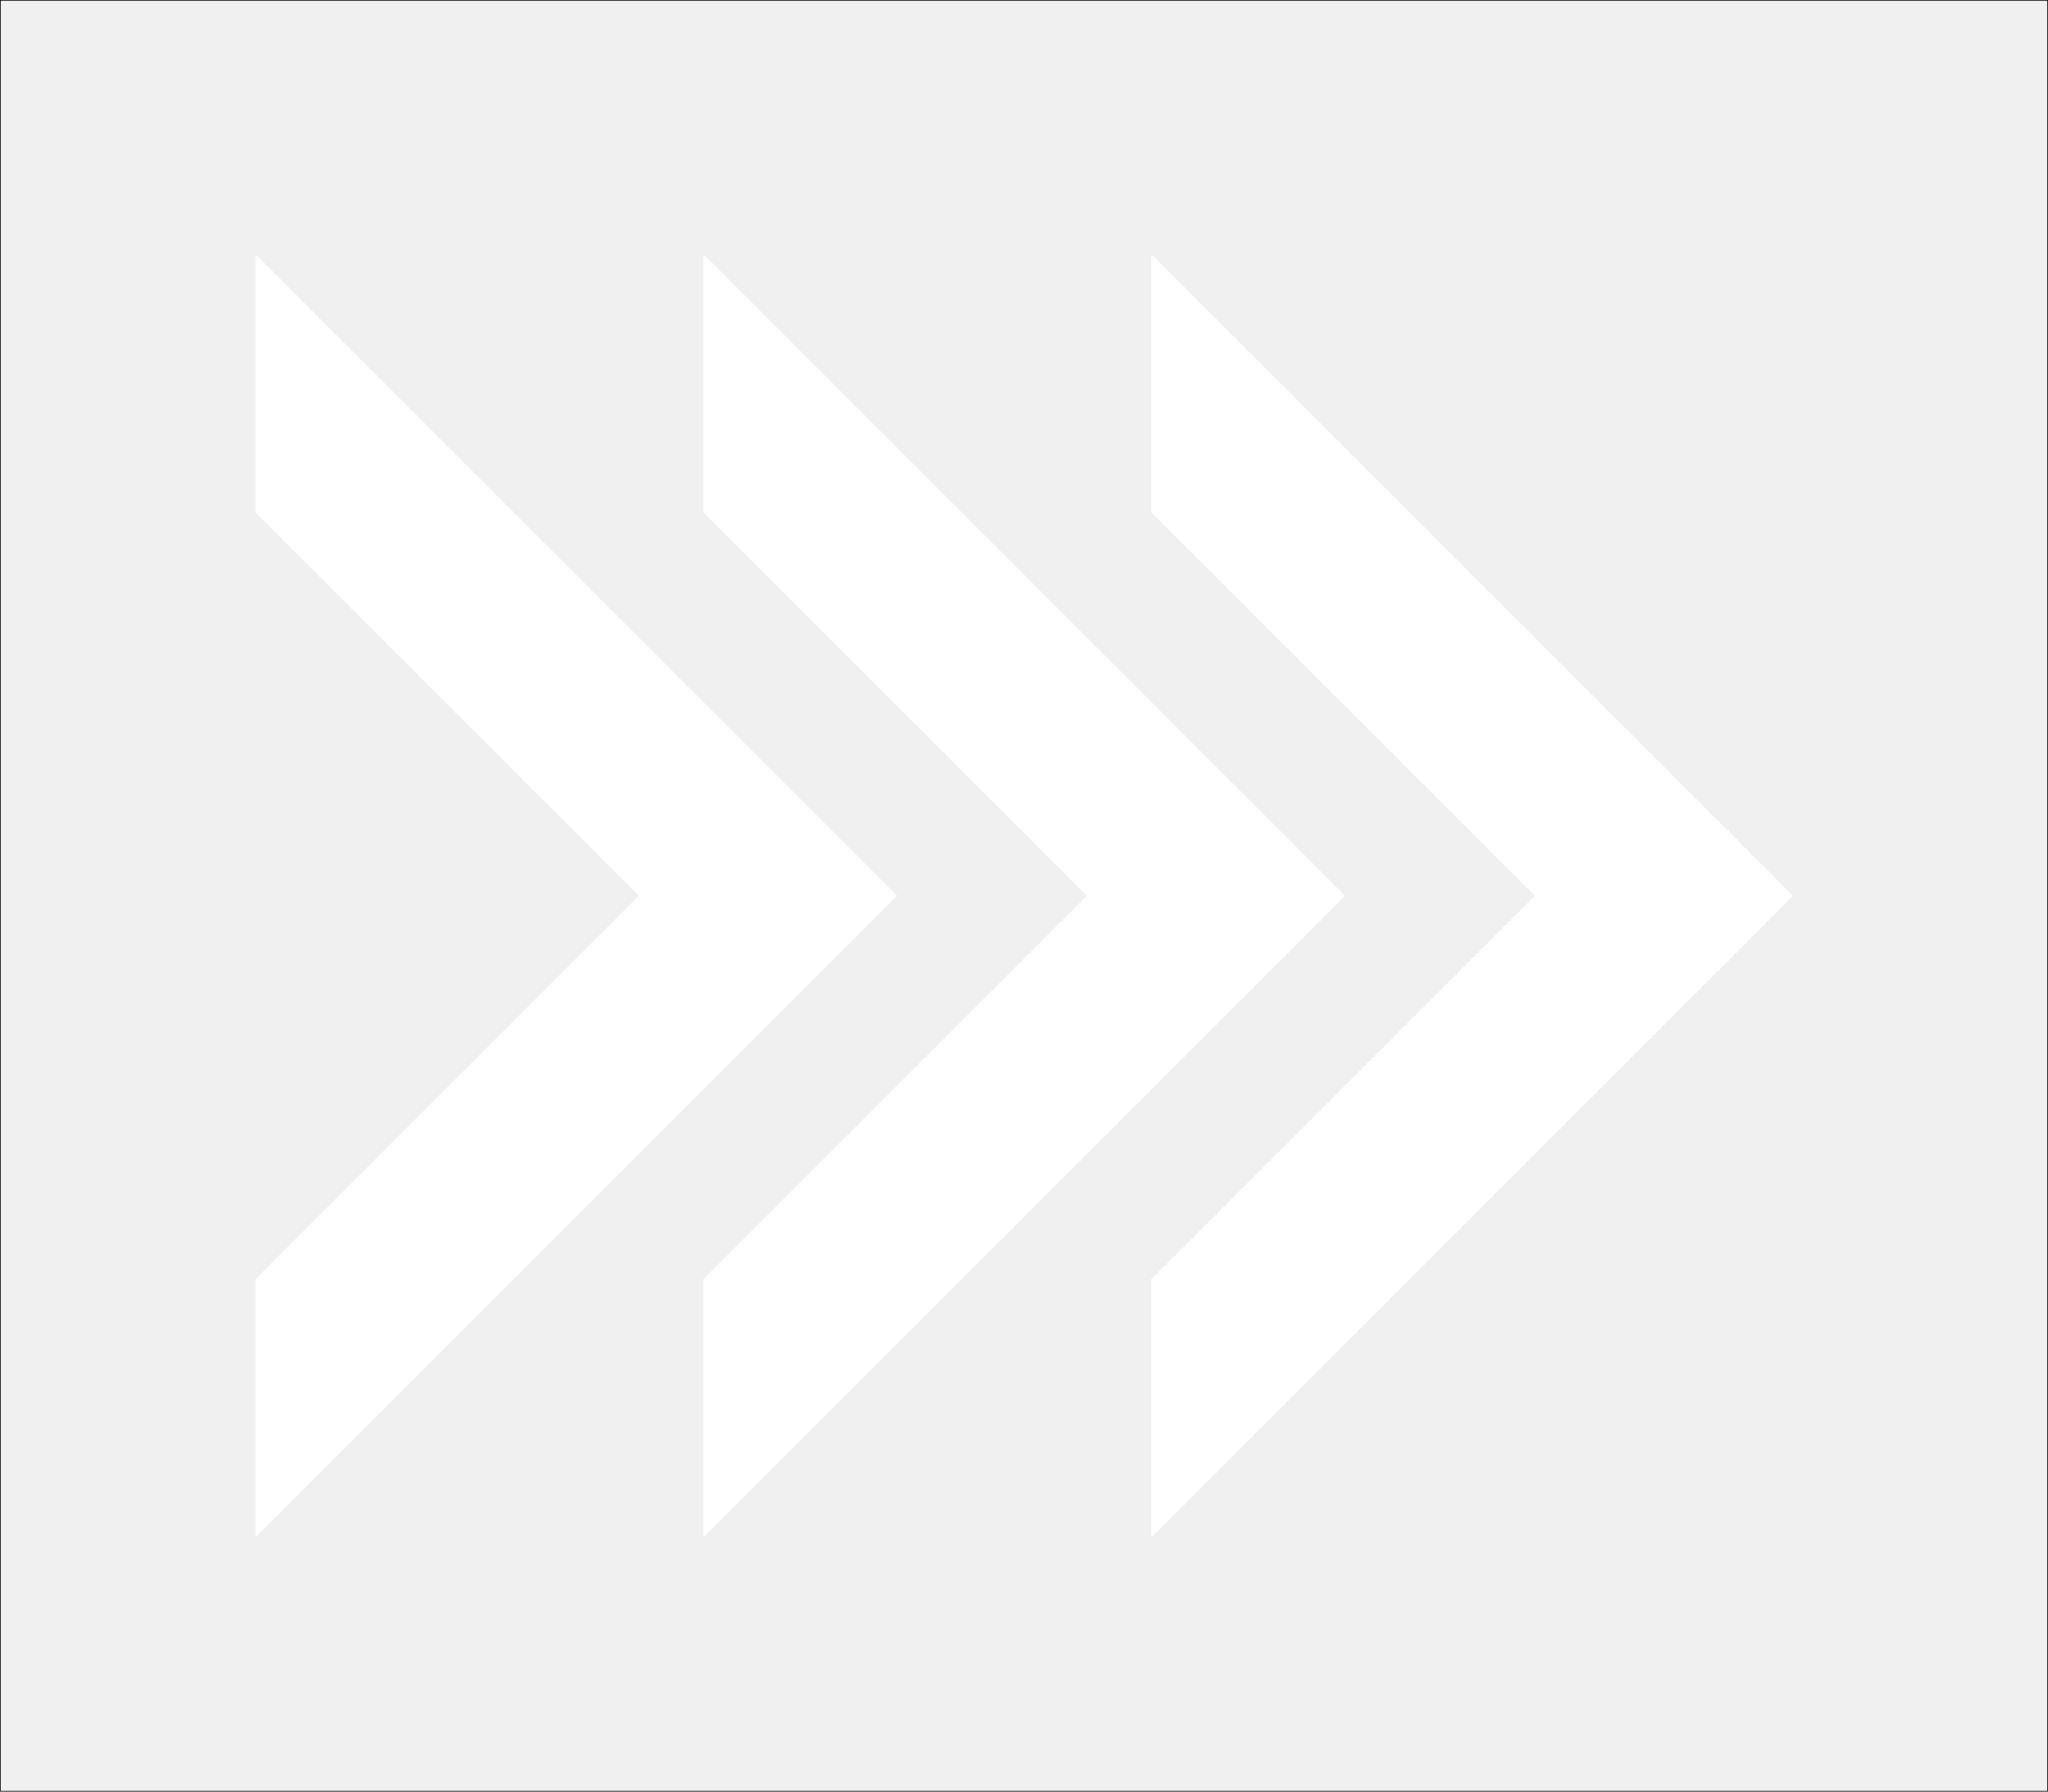
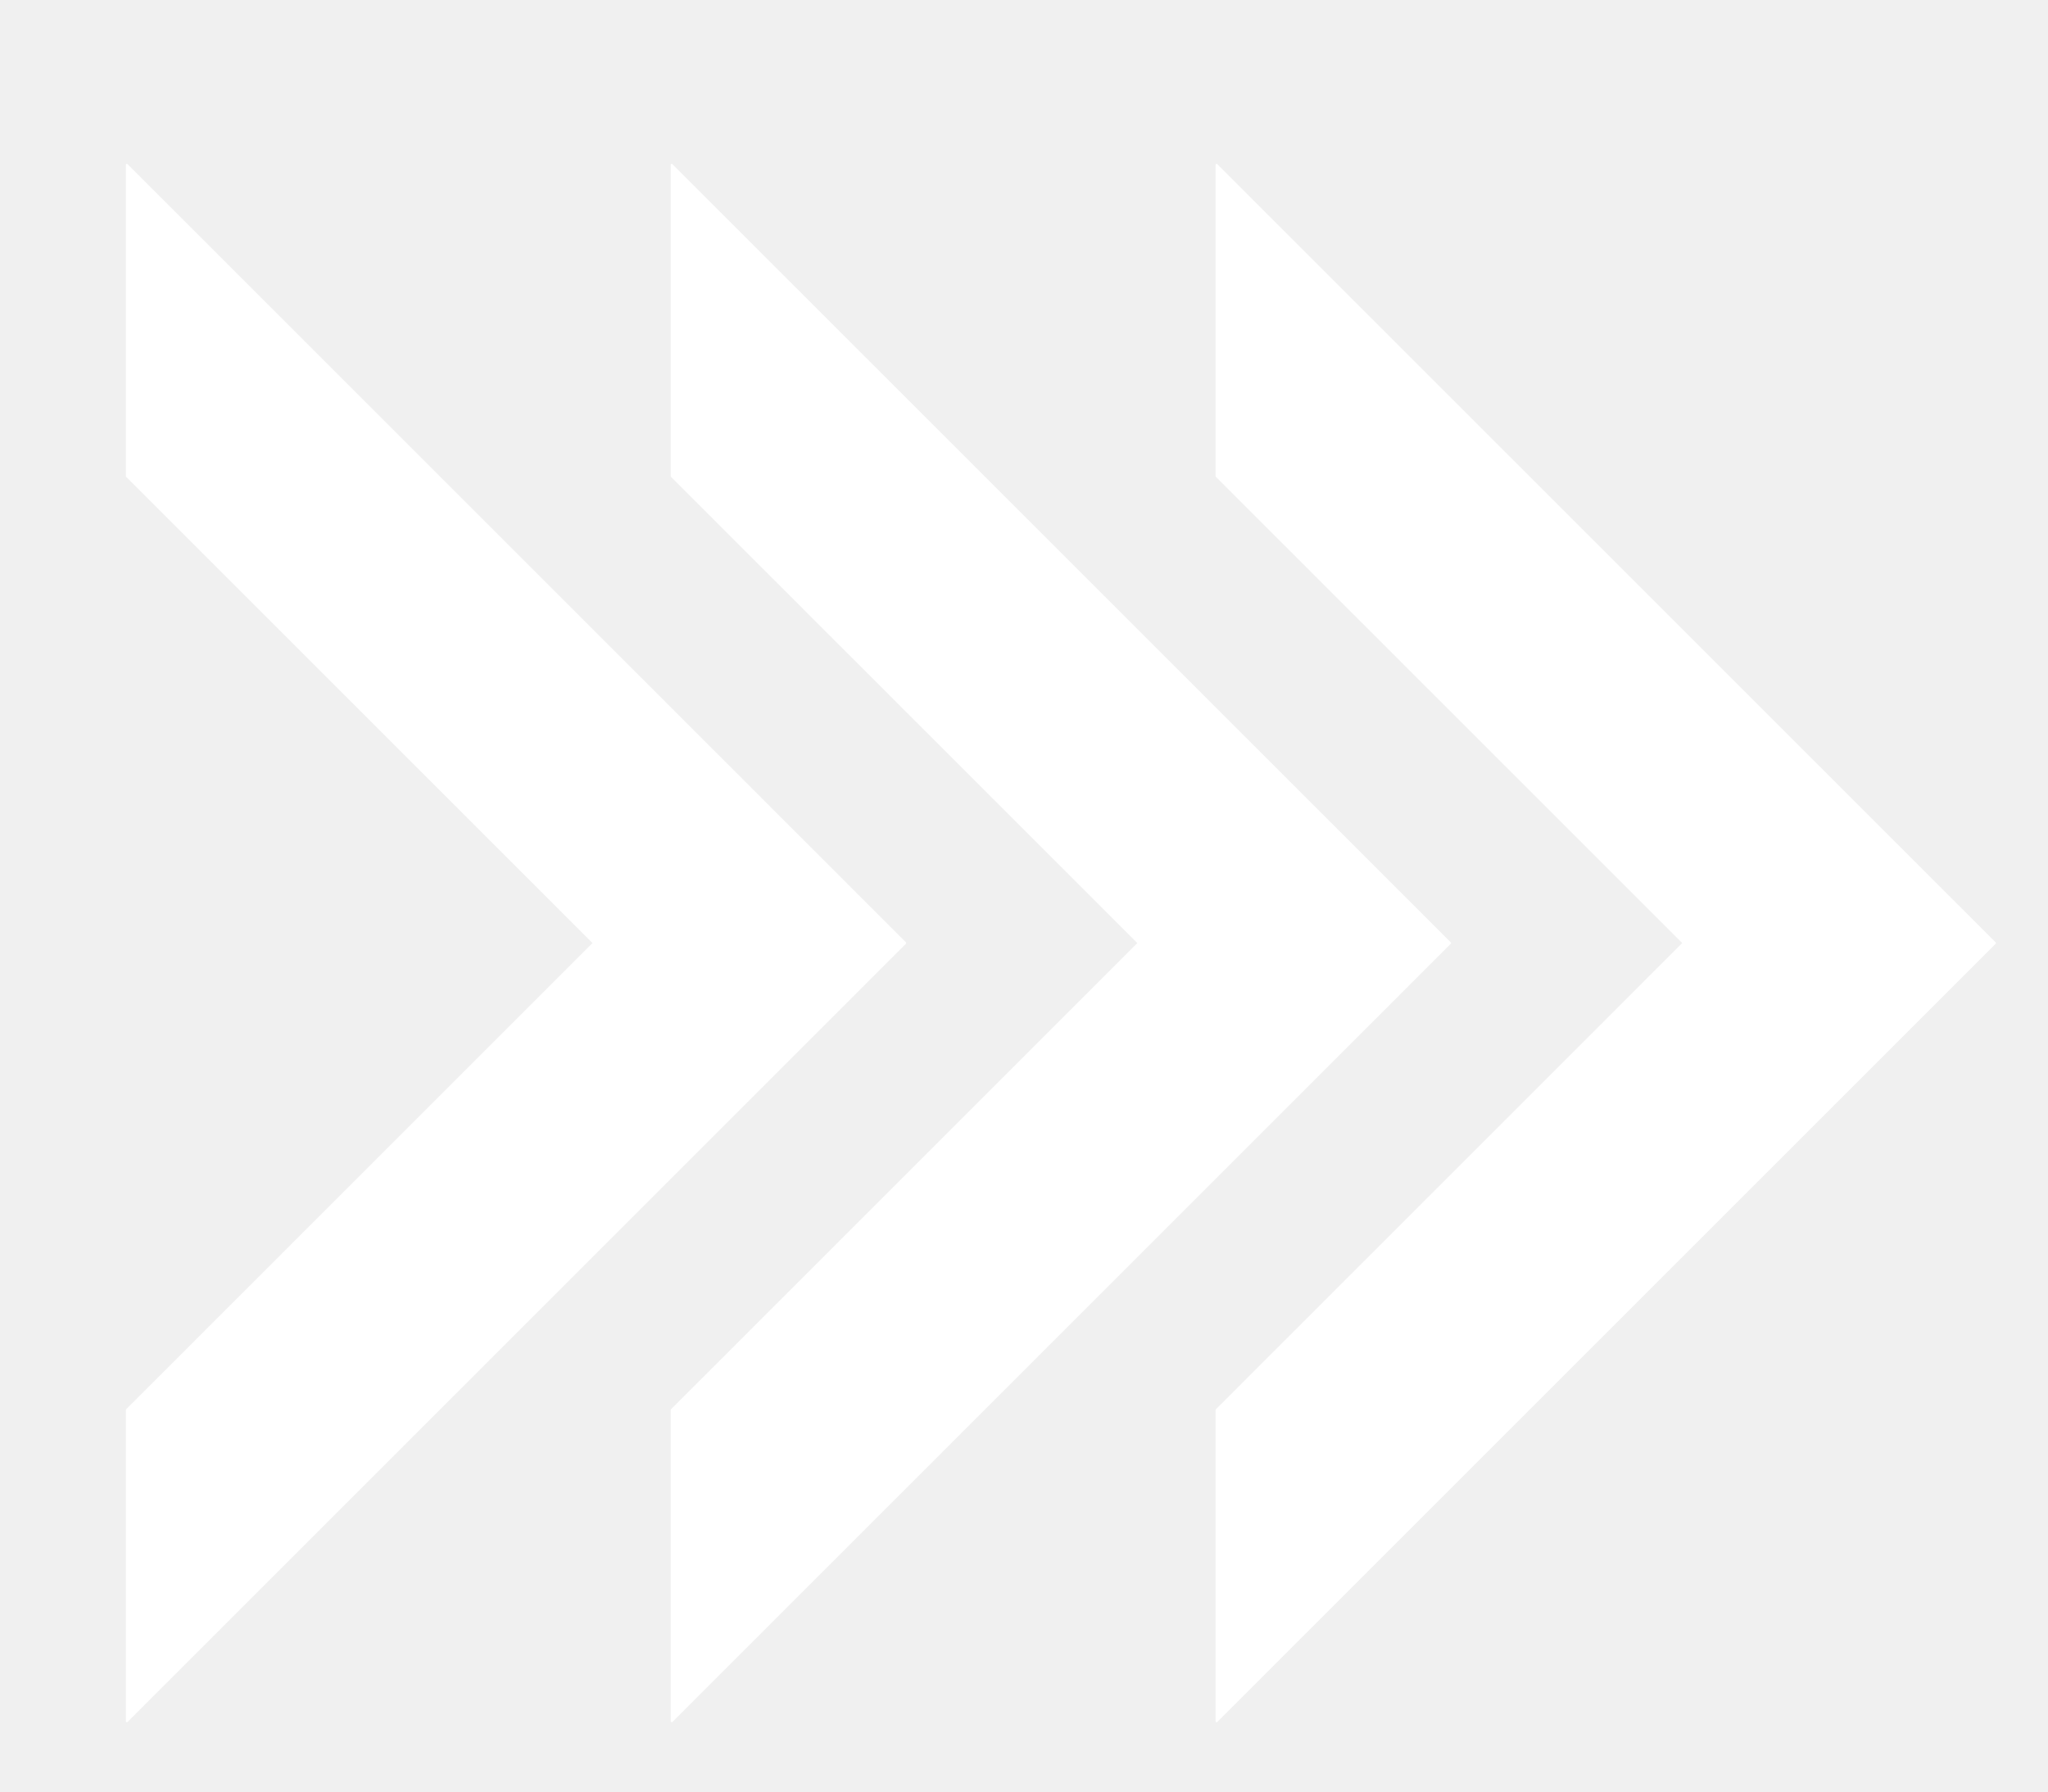
- <svg xmlns="http://www.w3.org/2000/svg" class="svglite" width="1350.00pt" height="1181.25pt" viewBox="0 0 1350.00 1181.25">
+ <svg xmlns="http://www.w3.org/2000/svg" class="svglite" width="1350.00pt" height="1181.25pt" viewBox="100 110 1110.00 910">
  <defs>
    <style type="text/css">
-     .svglite line, .svglite polyline, .svglite polygon, .svglite path, .svglite rect, .svglite circle {
-       fill: none;
-       stroke: #000000;
-       stroke-linecap: round;
-       stroke-linejoin: round;
-       stroke-miterlimit: 10.00;
-     }
-   </style>
+       
+       .svglite line,
+       .svglite polyline,
+       .svglite polygon,
+       .svglite path,
+       .svglite rect,
+       .svglite circle {
+         fill: none;
+         stroke: #000000;
+         stroke-linecap: round;
+         stroke-linejoin: round;
+         stroke-miterlimit: 10.00;
+       }
+       
+     </style>
  </defs>
  <rect width="100%" height="100%" style="stroke: none; fill: none;" />
  <defs>
    <clipPath id="cpMC4wMHwxMzUwLjAwfDAuMDB8MTE4MS4yNQ==">
      <rect x="0.00" y="0.00" width="1350.00" height="1181.25" />
    </clipPath>
  </defs>
  <g clip-path="url(#cpMC4wMHwxMzUwLjAwfDAuMDB8MTE4MS4yNQ==)">
    <rect x="0.00" y="0.00" width="1350.00" height="1181.25" style="stroke-width: 0.75;" />
    <polygon points="168.75,168.75 590.62,590.62 168.75,1012.50 168.75,843.75 421.88,590.62 168.75,337.50 168.75,168.75 " style="stroke-width: 1.07; stroke: #FFFFFF; fill: #FFFFFF;" />
    <polygon points="464.06,168.75 885.94,590.62 464.06,1012.50 464.06,843.75 717.19,590.62 464.06,337.50 464.06,168.75 " style="stroke-width: 1.07; stroke: #FFFFFF; fill: #FFFFFF;" />
    <polygon points="759.38,168.75 1181.25,590.62 759.38,1012.50 759.38,843.75 1012.50,590.62 759.38,337.50 759.38,168.75 " style="stroke-width: 1.07; stroke: #FFFFFF; fill: #FFFFFF;" />
  </g>
</svg>
